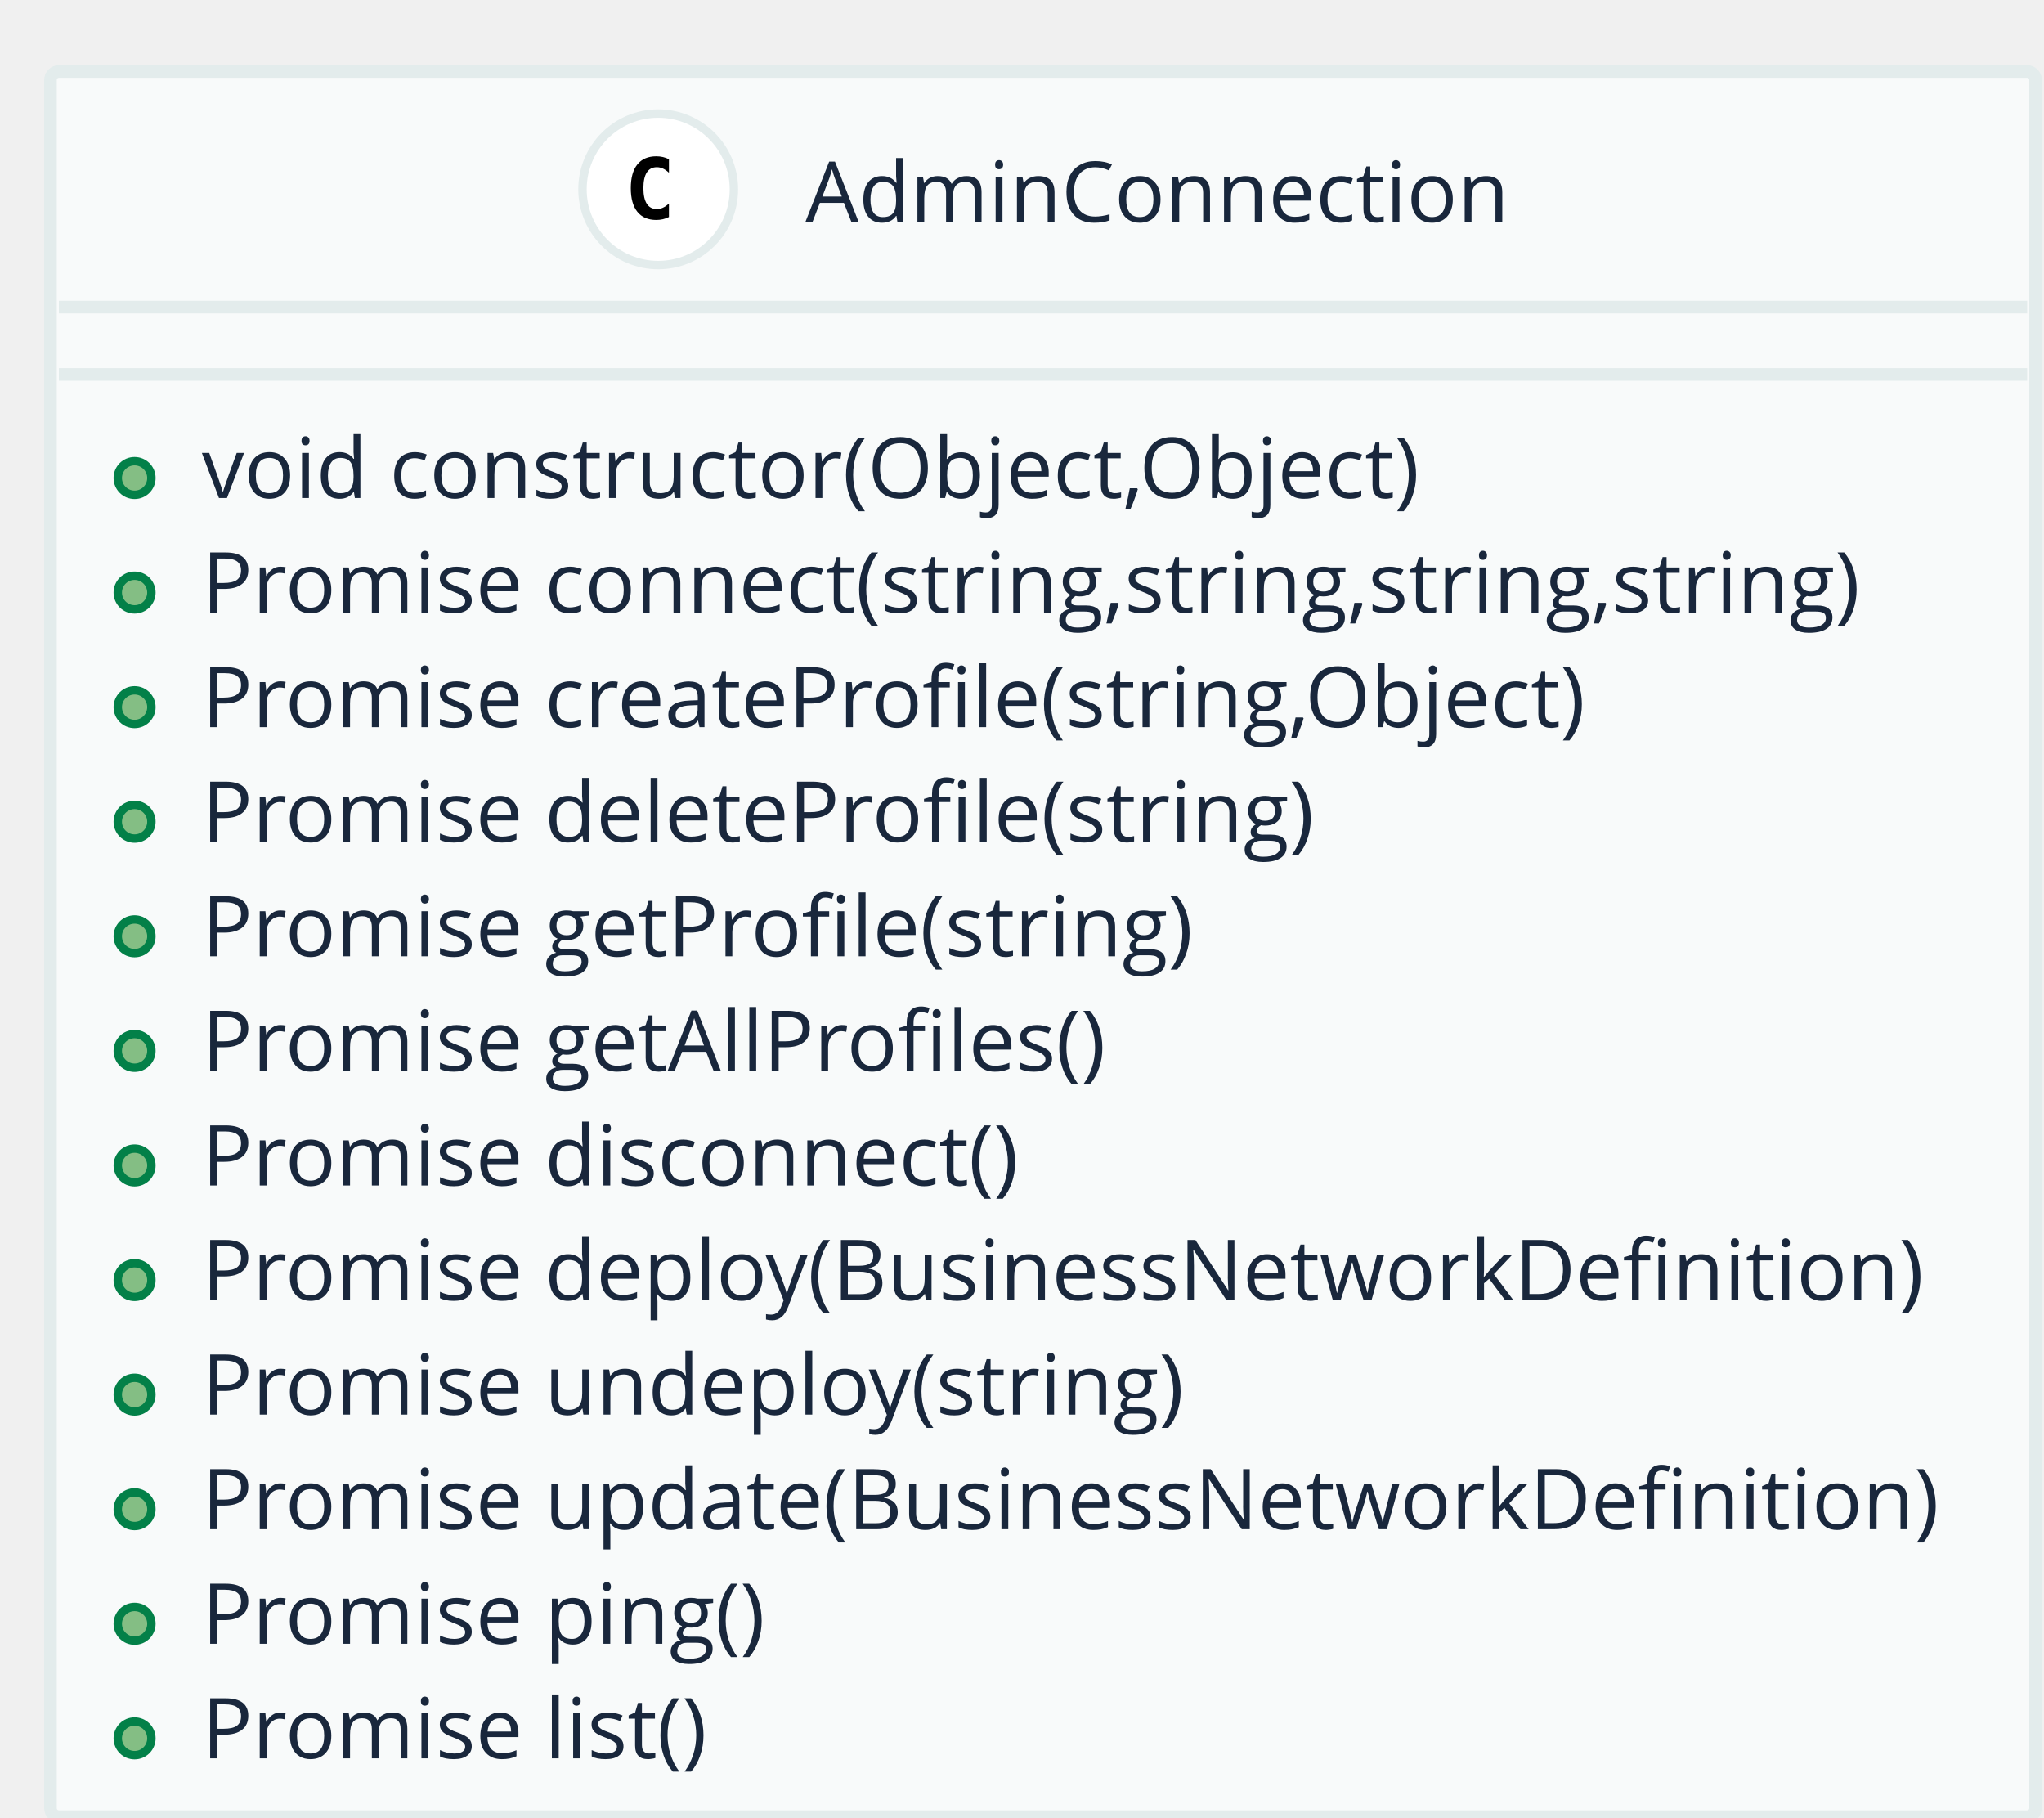
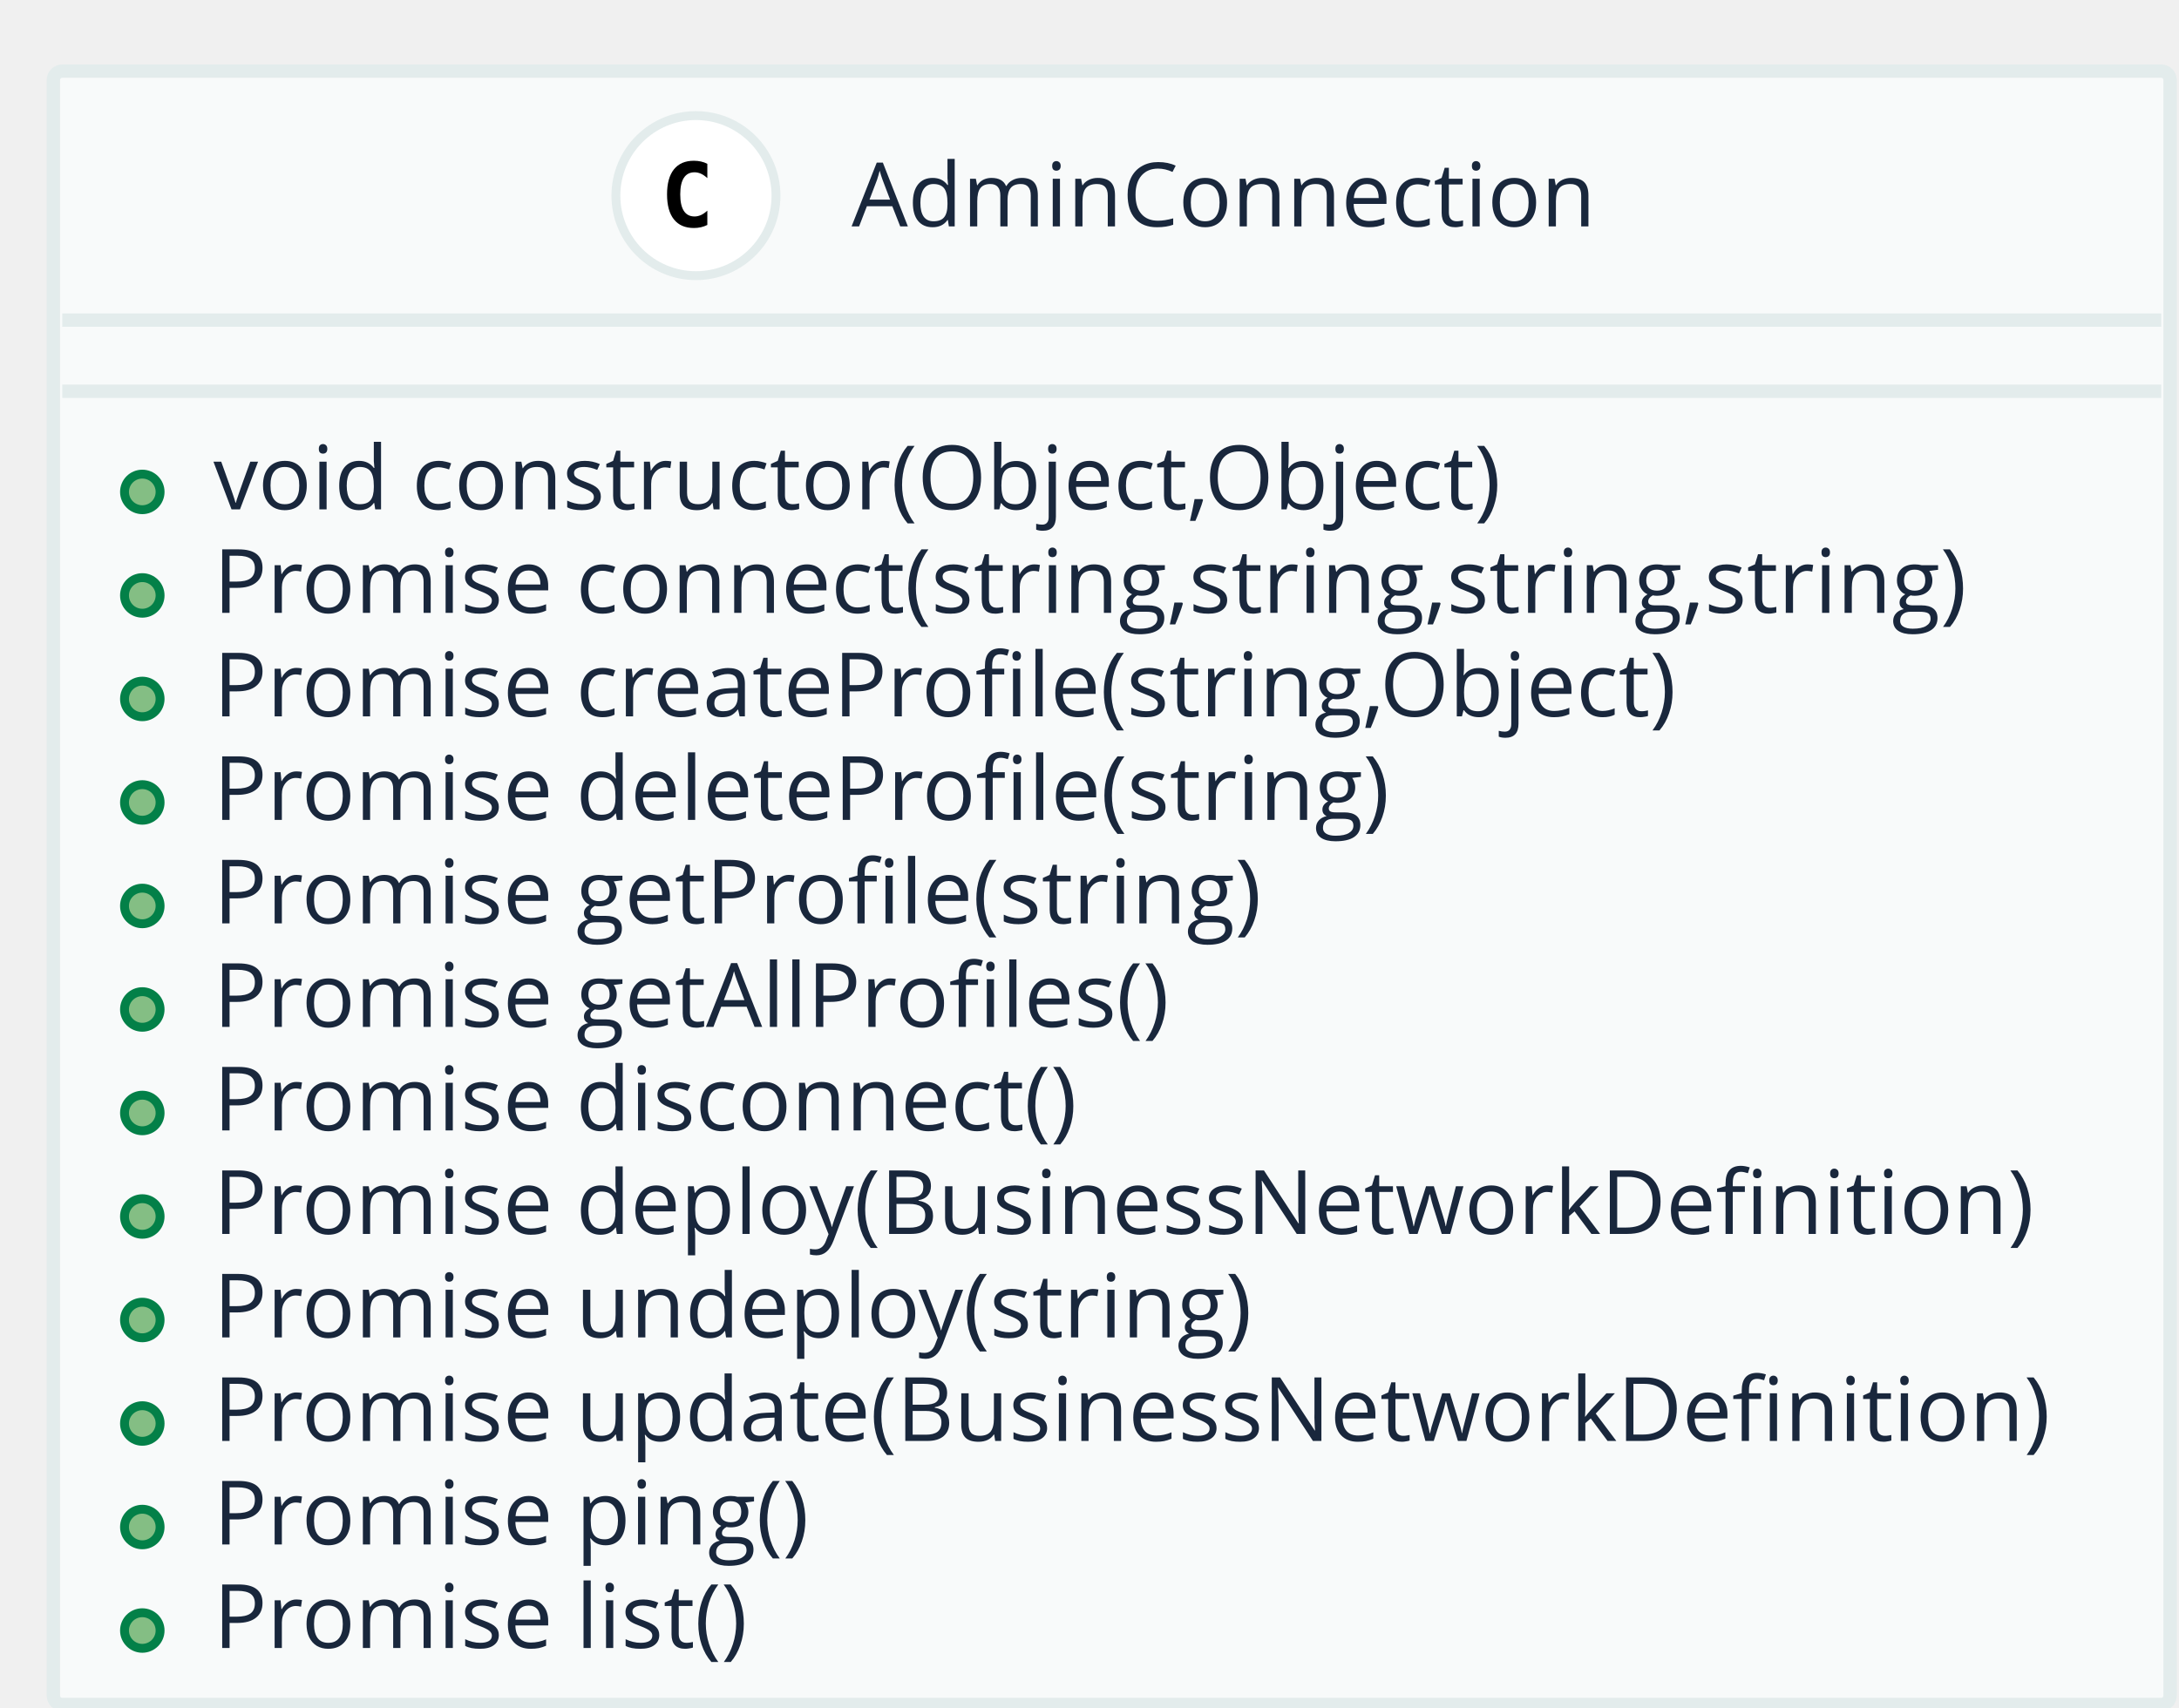
- <svg xmlns="http://www.w3.org/2000/svg" contentScriptType="application/ecmascript" contentStyleType="text/css" height="216px" preserveAspectRatio="none" style="width:243px;height:216px;" version="1.1" viewBox="0 0 243 216" width="243px" zoomAndPan="magnify">
+ <svg xmlns="http://www.w3.org/2000/svg" contentScriptType="application/ecmascript" contentStyleType="text/css" height="192px" preserveAspectRatio="none" style="width:245px;height:192px;" version="1.1" viewBox="0 0 245 192" width="245px" zoomAndPan="magnify">
  <defs />
  <g>
-     <rect fill="#F8FAFA" height="207.418" rx="1" ry="1" style="stroke: #E3ECEC; stroke-width: 1.5;" width="236" x="6" y="8.5" />
-     <ellipse cx="78.25" cy="22.5" fill="#FFFFFF" rx="9" ry="9" style="stroke: #E3ECEC; stroke-width: 1.0;" />
-     <path d="M79.528,25.79 Q79.186,25.966 78.811,26.054 Q78.435,26.142 78.019,26.142 Q76.545,26.142 75.769,25.17 Q74.992,24.198 74.992,22.362 Q74.992,20.521 75.769,19.55 Q76.545,18.578 78.019,18.578 Q78.435,18.578 78.815,18.666 Q79.196,18.754 79.528,18.93 L79.528,20.531 Q79.157,20.189 78.808,20.031 Q78.459,19.872 78.088,19.872 Q77.297,19.872 76.894,20.5 Q76.491,21.127 76.491,22.362 Q76.491,23.593 76.894,24.22 Q77.297,24.848 78.088,24.848 Q78.459,24.848 78.808,24.689 Q79.157,24.53 79.528,24.189 Z " />
-     <text fill="#19273C" font-family="Open Sans" font-size="10" lengthAdjust="spacingAndGlyphs" textLength="84" x="95.75" y="26.379">AdminConnection</text>
-     <line style="stroke: #E3ECEC; stroke-width: 1.5;" x1="7" x2="241" y1="36.5" y2="36.5" />
-     <line style="stroke: #E3ECEC; stroke-width: 1.5;" x1="7" x2="241" y1="44.5" y2="44.5" />
-     <ellipse cx="16" cy="56.809" fill="#84BE84" rx="2" ry="2" style="stroke: #038048; stroke-width: 1.0;" />
-     <text fill="#19273C" font-family="Open Sans" font-size="10" lengthAdjust="spacingAndGlyphs" textLength="150" x="24" y="59.188">void constructor(Object,Object)</text>
-     <ellipse cx="16" cy="70.427" fill="#84BE84" rx="2" ry="2" style="stroke: #038048; stroke-width: 1.0;" />
-     <text fill="#19273C" font-family="Open Sans" font-size="10" lengthAdjust="spacingAndGlyphs" textLength="200" x="24" y="72.807">Promise connect(string,string,string,string)</text>
-     <ellipse cx="16" cy="84.045" fill="#84BE84" rx="2" ry="2" style="stroke: #038048; stroke-width: 1.0;" />
-     <text fill="#19273C" font-family="Open Sans" font-size="10" lengthAdjust="spacingAndGlyphs" textLength="171" x="24" y="86.425">Promise createProfile(string,Object)</text>
-     <ellipse cx="16" cy="97.664" fill="#84BE84" rx="2" ry="2" style="stroke: #038048; stroke-width: 1.0;" />
-     <text fill="#19273C" font-family="Open Sans" font-size="10" lengthAdjust="spacingAndGlyphs" textLength="137" x="24" y="100.043">Promise deleteProfile(string)</text>
-     <ellipse cx="16" cy="111.282" fill="#84BE84" rx="2" ry="2" style="stroke: #038048; stroke-width: 1.0;" />
-     <text fill="#19273C" font-family="Open Sans" font-size="10" lengthAdjust="spacingAndGlyphs" textLength="121" x="24" y="113.661">Promise getProfile(string)</text>
-     <ellipse cx="16" cy="124.9" fill="#84BE84" rx="2" ry="2" style="stroke: #038048; stroke-width: 1.0;" />
-     <text fill="#19273C" font-family="Open Sans" font-size="10" lengthAdjust="spacingAndGlyphs" textLength="111" x="24" y="127.279">Promise getAllProfiles()</text>
-     <ellipse cx="16" cy="138.518" fill="#84BE84" rx="2" ry="2" style="stroke: #038048; stroke-width: 1.0;" />
-     <text fill="#19273C" font-family="Open Sans" font-size="10" lengthAdjust="spacingAndGlyphs" textLength="100" x="24" y="140.898">Promise disconnect()</text>
-     <ellipse cx="16" cy="152.136" fill="#84BE84" rx="2" ry="2" style="stroke: #038048; stroke-width: 1.0;" />
-     <text fill="#19273C" font-family="Open Sans" font-size="10" lengthAdjust="spacingAndGlyphs" textLength="210" x="24" y="154.516">Promise deploy(BusinessNetworkDefinition)</text>
-     <ellipse cx="16" cy="165.754" fill="#84BE84" rx="2" ry="2" style="stroke: #038048; stroke-width: 1.0;" />
-     <text fill="#19273C" font-family="Open Sans" font-size="10" lengthAdjust="spacingAndGlyphs" textLength="119" x="24" y="168.134">Promise undeploy(string)</text>
-     <ellipse cx="16" cy="179.373" fill="#84BE84" rx="2" ry="2" style="stroke: #038048; stroke-width: 1.0;" />
-     <text fill="#19273C" font-family="Open Sans" font-size="10" lengthAdjust="spacingAndGlyphs" textLength="212" x="24" y="181.752">Promise update(BusinessNetworkDefinition)</text>
-     <ellipse cx="16" cy="192.991" fill="#84BE84" rx="2" ry="2" style="stroke: #038048; stroke-width: 1.0;" />
-     <text fill="#19273C" font-family="Open Sans" font-size="10" lengthAdjust="spacingAndGlyphs" textLength="68" x="24" y="195.37">Promise ping()</text>
-     <ellipse cx="16" cy="206.609" fill="#84BE84" rx="2" ry="2" style="stroke: #038048; stroke-width: 1.0;" />
-     <text fill="#19273C" font-family="Open Sans" font-size="10" lengthAdjust="spacingAndGlyphs" textLength="63" x="24" y="208.988">Promise list()</text>
+     <rect fill="#F8FAFA" height="183.688" rx="1" ry="1" style="stroke: #E3ECEC; stroke-width: 1.5;" width="238" x="6" y="8" />
+     <ellipse cx="78.25" cy="22" fill="#FFFFFF" rx="9" ry="9" style="stroke: #E3ECEC; stroke-width: 1.0;" />
+     <path d="M79.531,25.297 Q79.188,25.469 78.812,25.555 Q78.438,25.641 78.016,25.641 Q76.547,25.641 75.773,24.672 Q75,23.703 75,21.859 Q75,20.016 75.773,19.047 Q76.547,18.078 78.016,18.078 Q78.438,18.078 78.82,18.164 Q79.203,18.25 79.531,18.422 L79.531,20.031 Q79.156,19.688 78.805,19.531 Q78.453,19.375 78.094,19.375 Q77.297,19.375 76.891,20 Q76.484,20.625 76.484,21.859 Q76.484,23.094 76.891,23.719 Q77.297,24.344 78.094,24.344 Q78.453,24.344 78.805,24.188 Q79.156,24.031 79.531,23.688 L79.531,25.297 Z " />
+     <text fill="#19273C" font-family="Open Sans" font-size="10" lengthAdjust="spacingAndGlyphs" textLength="86" x="95.75" y="25.462">AdminConnection</text>
+     <line style="stroke: #E3ECEC; stroke-width: 1.5;" x1="7" x2="243" y1="36" y2="36" />
+     <line style="stroke: #E3ECEC; stroke-width: 1.5;" x1="7" x2="243" y1="44" y2="44" />
+     <ellipse cx="16" cy="55.32" fill="#84BE84" rx="2" ry="2" style="stroke: #038048; stroke-width: 1.0;" />
+     <text fill="#19273C" font-family="Open Sans" font-size="10" lengthAdjust="spacingAndGlyphs" textLength="151" x="24" y="57.282">void constructor(Object,Object)</text>
+     <ellipse cx="16" cy="66.961" fill="#84BE84" rx="2" ry="2" style="stroke: #038048; stroke-width: 1.0;" />
+     <text fill="#19273C" font-family="Open Sans" font-size="10" lengthAdjust="spacingAndGlyphs" textLength="206" x="24" y="68.923">Promise connect(string,string,string,string)</text>
+     <ellipse cx="16" cy="78.602" fill="#84BE84" rx="2" ry="2" style="stroke: #038048; stroke-width: 1.0;" />
+     <text fill="#19273C" font-family="Open Sans" font-size="10" lengthAdjust="spacingAndGlyphs" textLength="174" x="24" y="80.564">Promise createProfile(string,Object)</text>
+     <ellipse cx="16" cy="90.242" fill="#84BE84" rx="2" ry="2" style="stroke: #038048; stroke-width: 1.0;" />
+     <text fill="#19273C" font-family="Open Sans" font-size="10" lengthAdjust="spacingAndGlyphs" textLength="139" x="24" y="92.204">Promise deleteProfile(string)</text>
+     <ellipse cx="16" cy="101.883" fill="#84BE84" rx="2" ry="2" style="stroke: #038048; stroke-width: 1.0;" />
+     <text fill="#19273C" font-family="Open Sans" font-size="10" lengthAdjust="spacingAndGlyphs" textLength="125" x="24" y="103.845">Promise getProfile(string)</text>
+     <ellipse cx="16" cy="113.523" fill="#84BE84" rx="2" ry="2" style="stroke: #038048; stroke-width: 1.0;" />
+     <text fill="#19273C" font-family="Open Sans" font-size="10" lengthAdjust="spacingAndGlyphs" textLength="114" x="24" y="115.485">Promise getAllProfiles()</text>
+     <ellipse cx="16" cy="125.164" fill="#84BE84" rx="2" ry="2" style="stroke: #038048; stroke-width: 1.0;" />
+     <text fill="#19273C" font-family="Open Sans" font-size="10" lengthAdjust="spacingAndGlyphs" textLength="102" x="24" y="127.126">Promise disconnect()</text>
+     <ellipse cx="16" cy="136.805" fill="#84BE84" rx="2" ry="2" style="stroke: #038048; stroke-width: 1.0;" />
+     <text fill="#19273C" font-family="Open Sans" font-size="10" lengthAdjust="spacingAndGlyphs" textLength="212" x="24" y="138.767">Promise deploy(BusinessNetworkDefinition)</text>
+     <ellipse cx="16" cy="148.445" fill="#84BE84" rx="2" ry="2" style="stroke: #038048; stroke-width: 1.0;" />
+     <text fill="#19273C" font-family="Open Sans" font-size="10" lengthAdjust="spacingAndGlyphs" textLength="122" x="24" y="150.407">Promise undeploy(string)</text>
+     <ellipse cx="16" cy="160.086" fill="#84BE84" rx="2" ry="2" style="stroke: #038048; stroke-width: 1.0;" />
+     <text fill="#19273C" font-family="Open Sans" font-size="10" lengthAdjust="spacingAndGlyphs" textLength="214" x="24" y="162.048">Promise update(BusinessNetworkDefinition)</text>
+     <ellipse cx="16" cy="171.727" fill="#84BE84" rx="2" ry="2" style="stroke: #038048; stroke-width: 1.0;" />
+     <text fill="#19273C" font-family="Open Sans" font-size="10" lengthAdjust="spacingAndGlyphs" textLength="71" x="24" y="173.689">Promise ping()</text>
+     <ellipse cx="16" cy="183.367" fill="#84BE84" rx="2" ry="2" style="stroke: #038048; stroke-width: 1.0;" />
+     <text fill="#19273C" font-family="Open Sans" font-size="10" lengthAdjust="spacingAndGlyphs" textLength="64" x="24" y="185.329">Promise list()</text>
  </g>
</svg>
